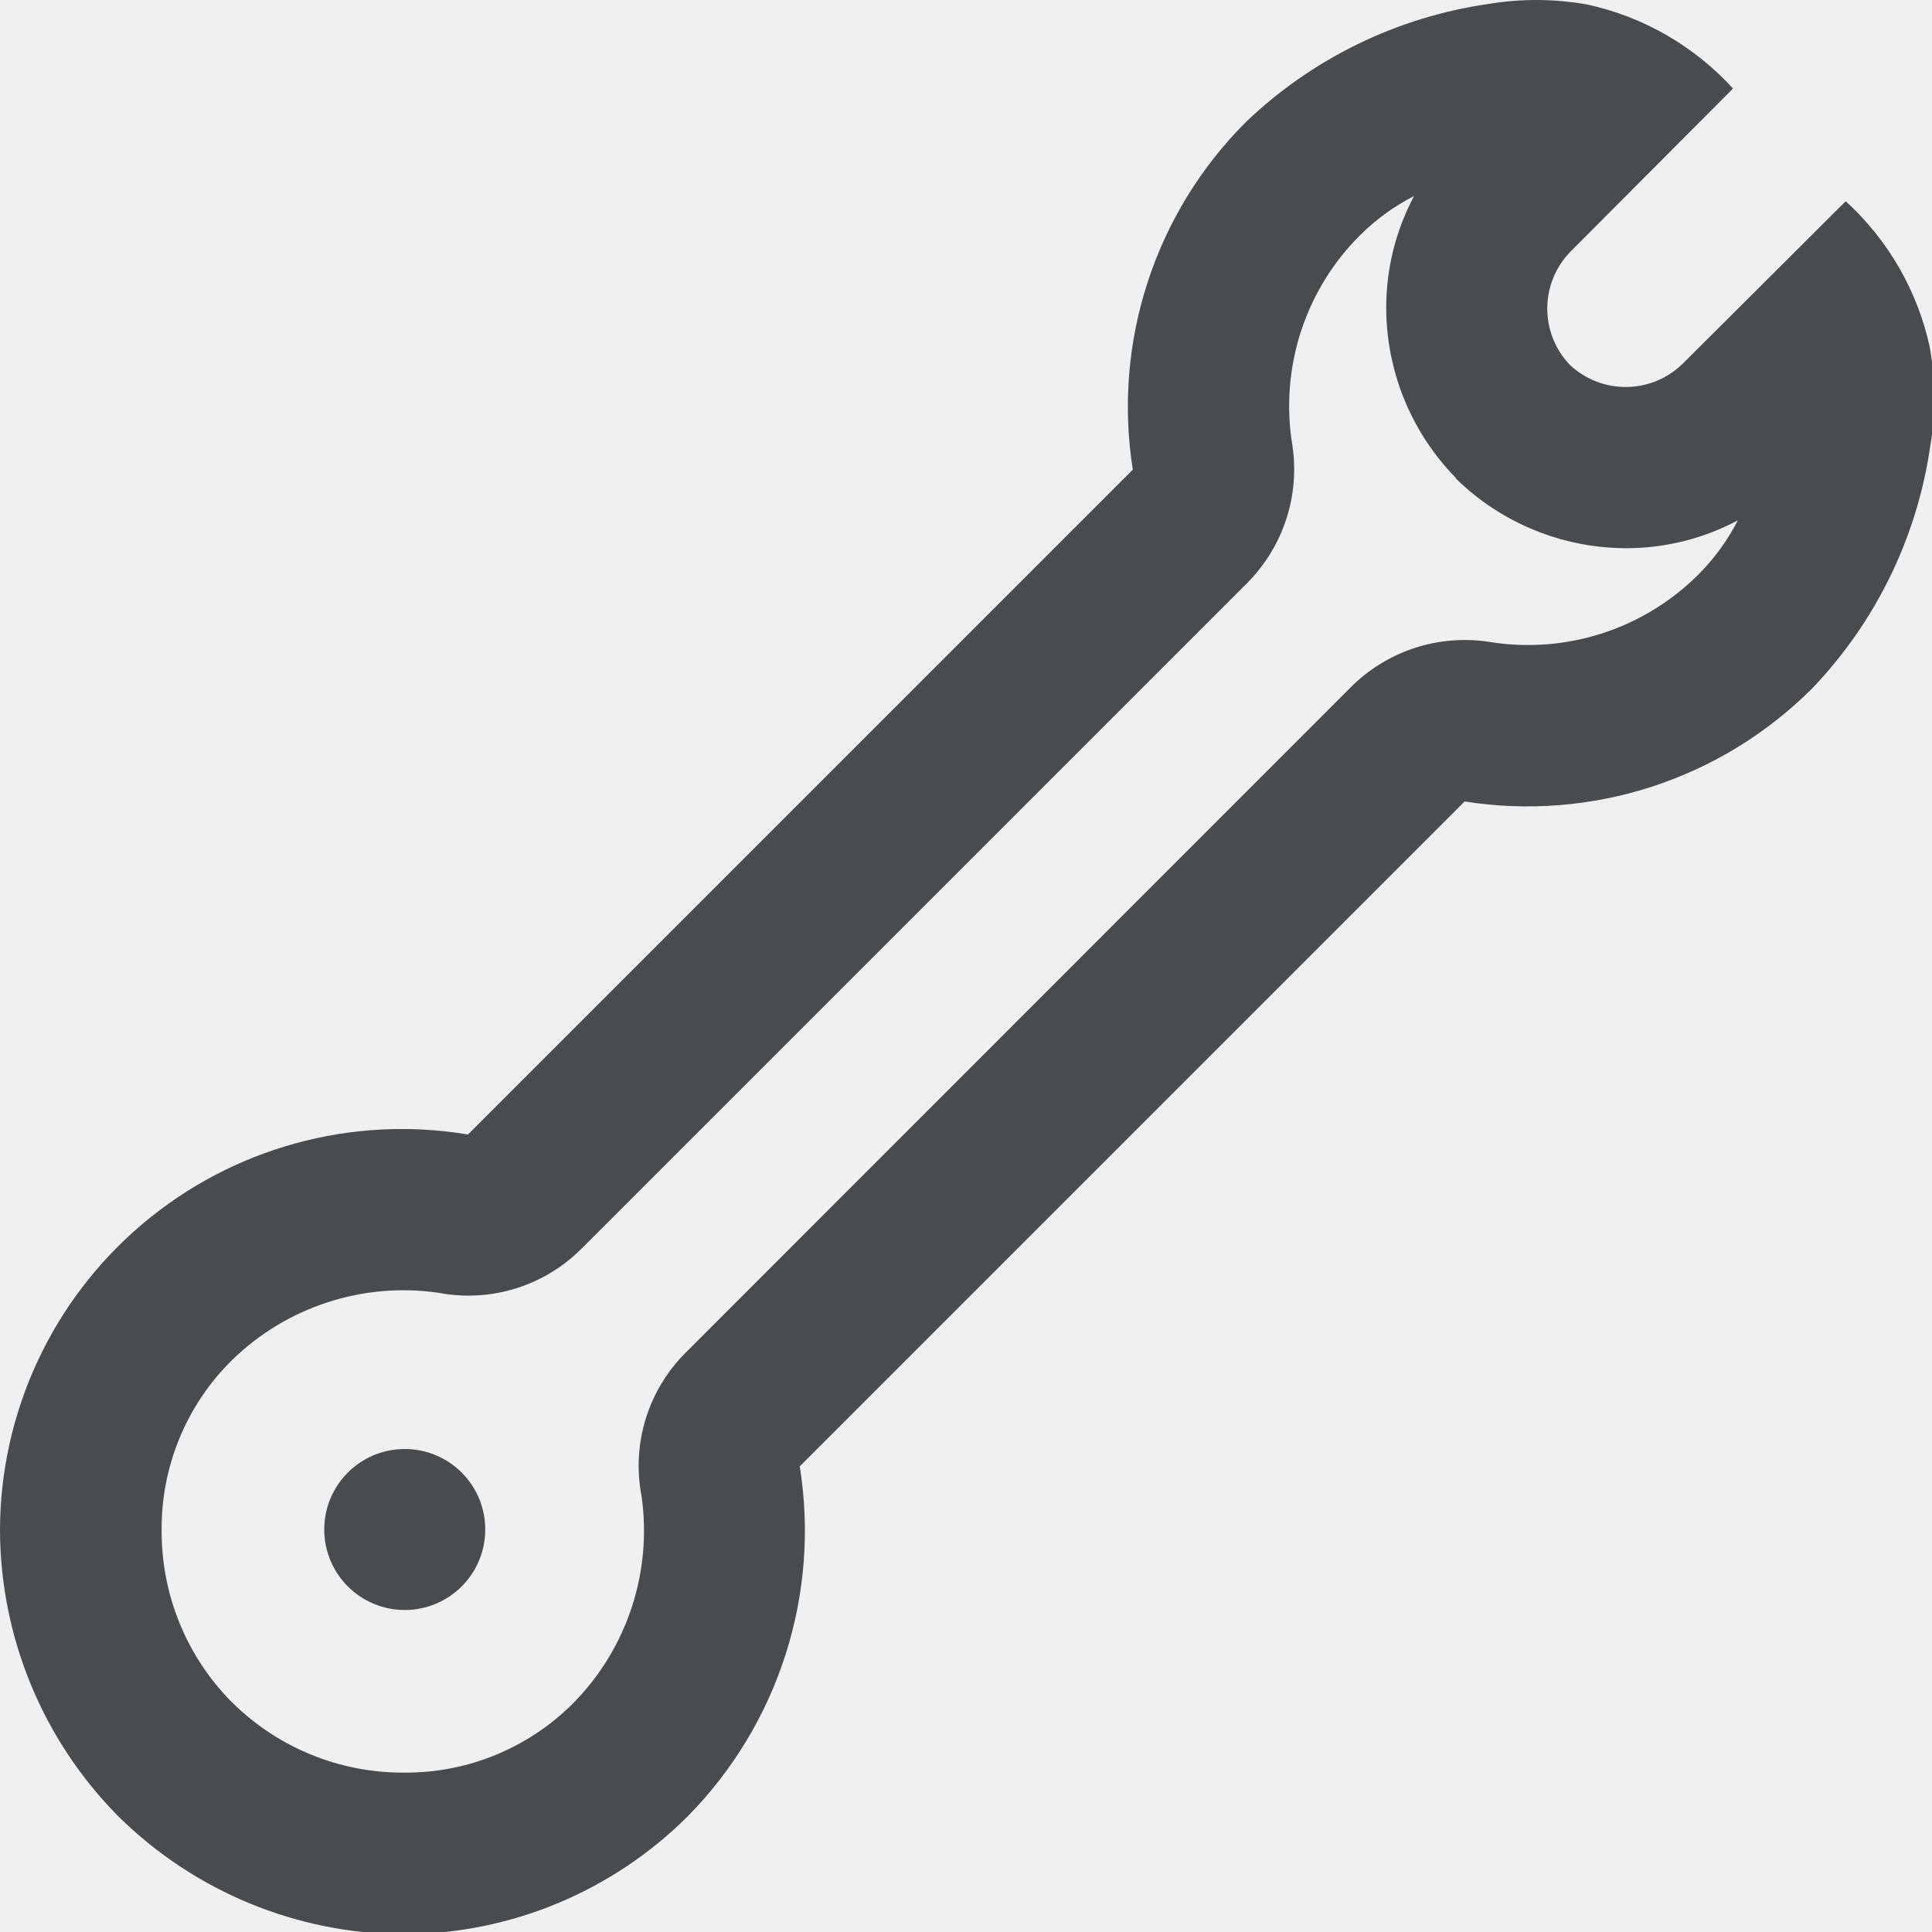
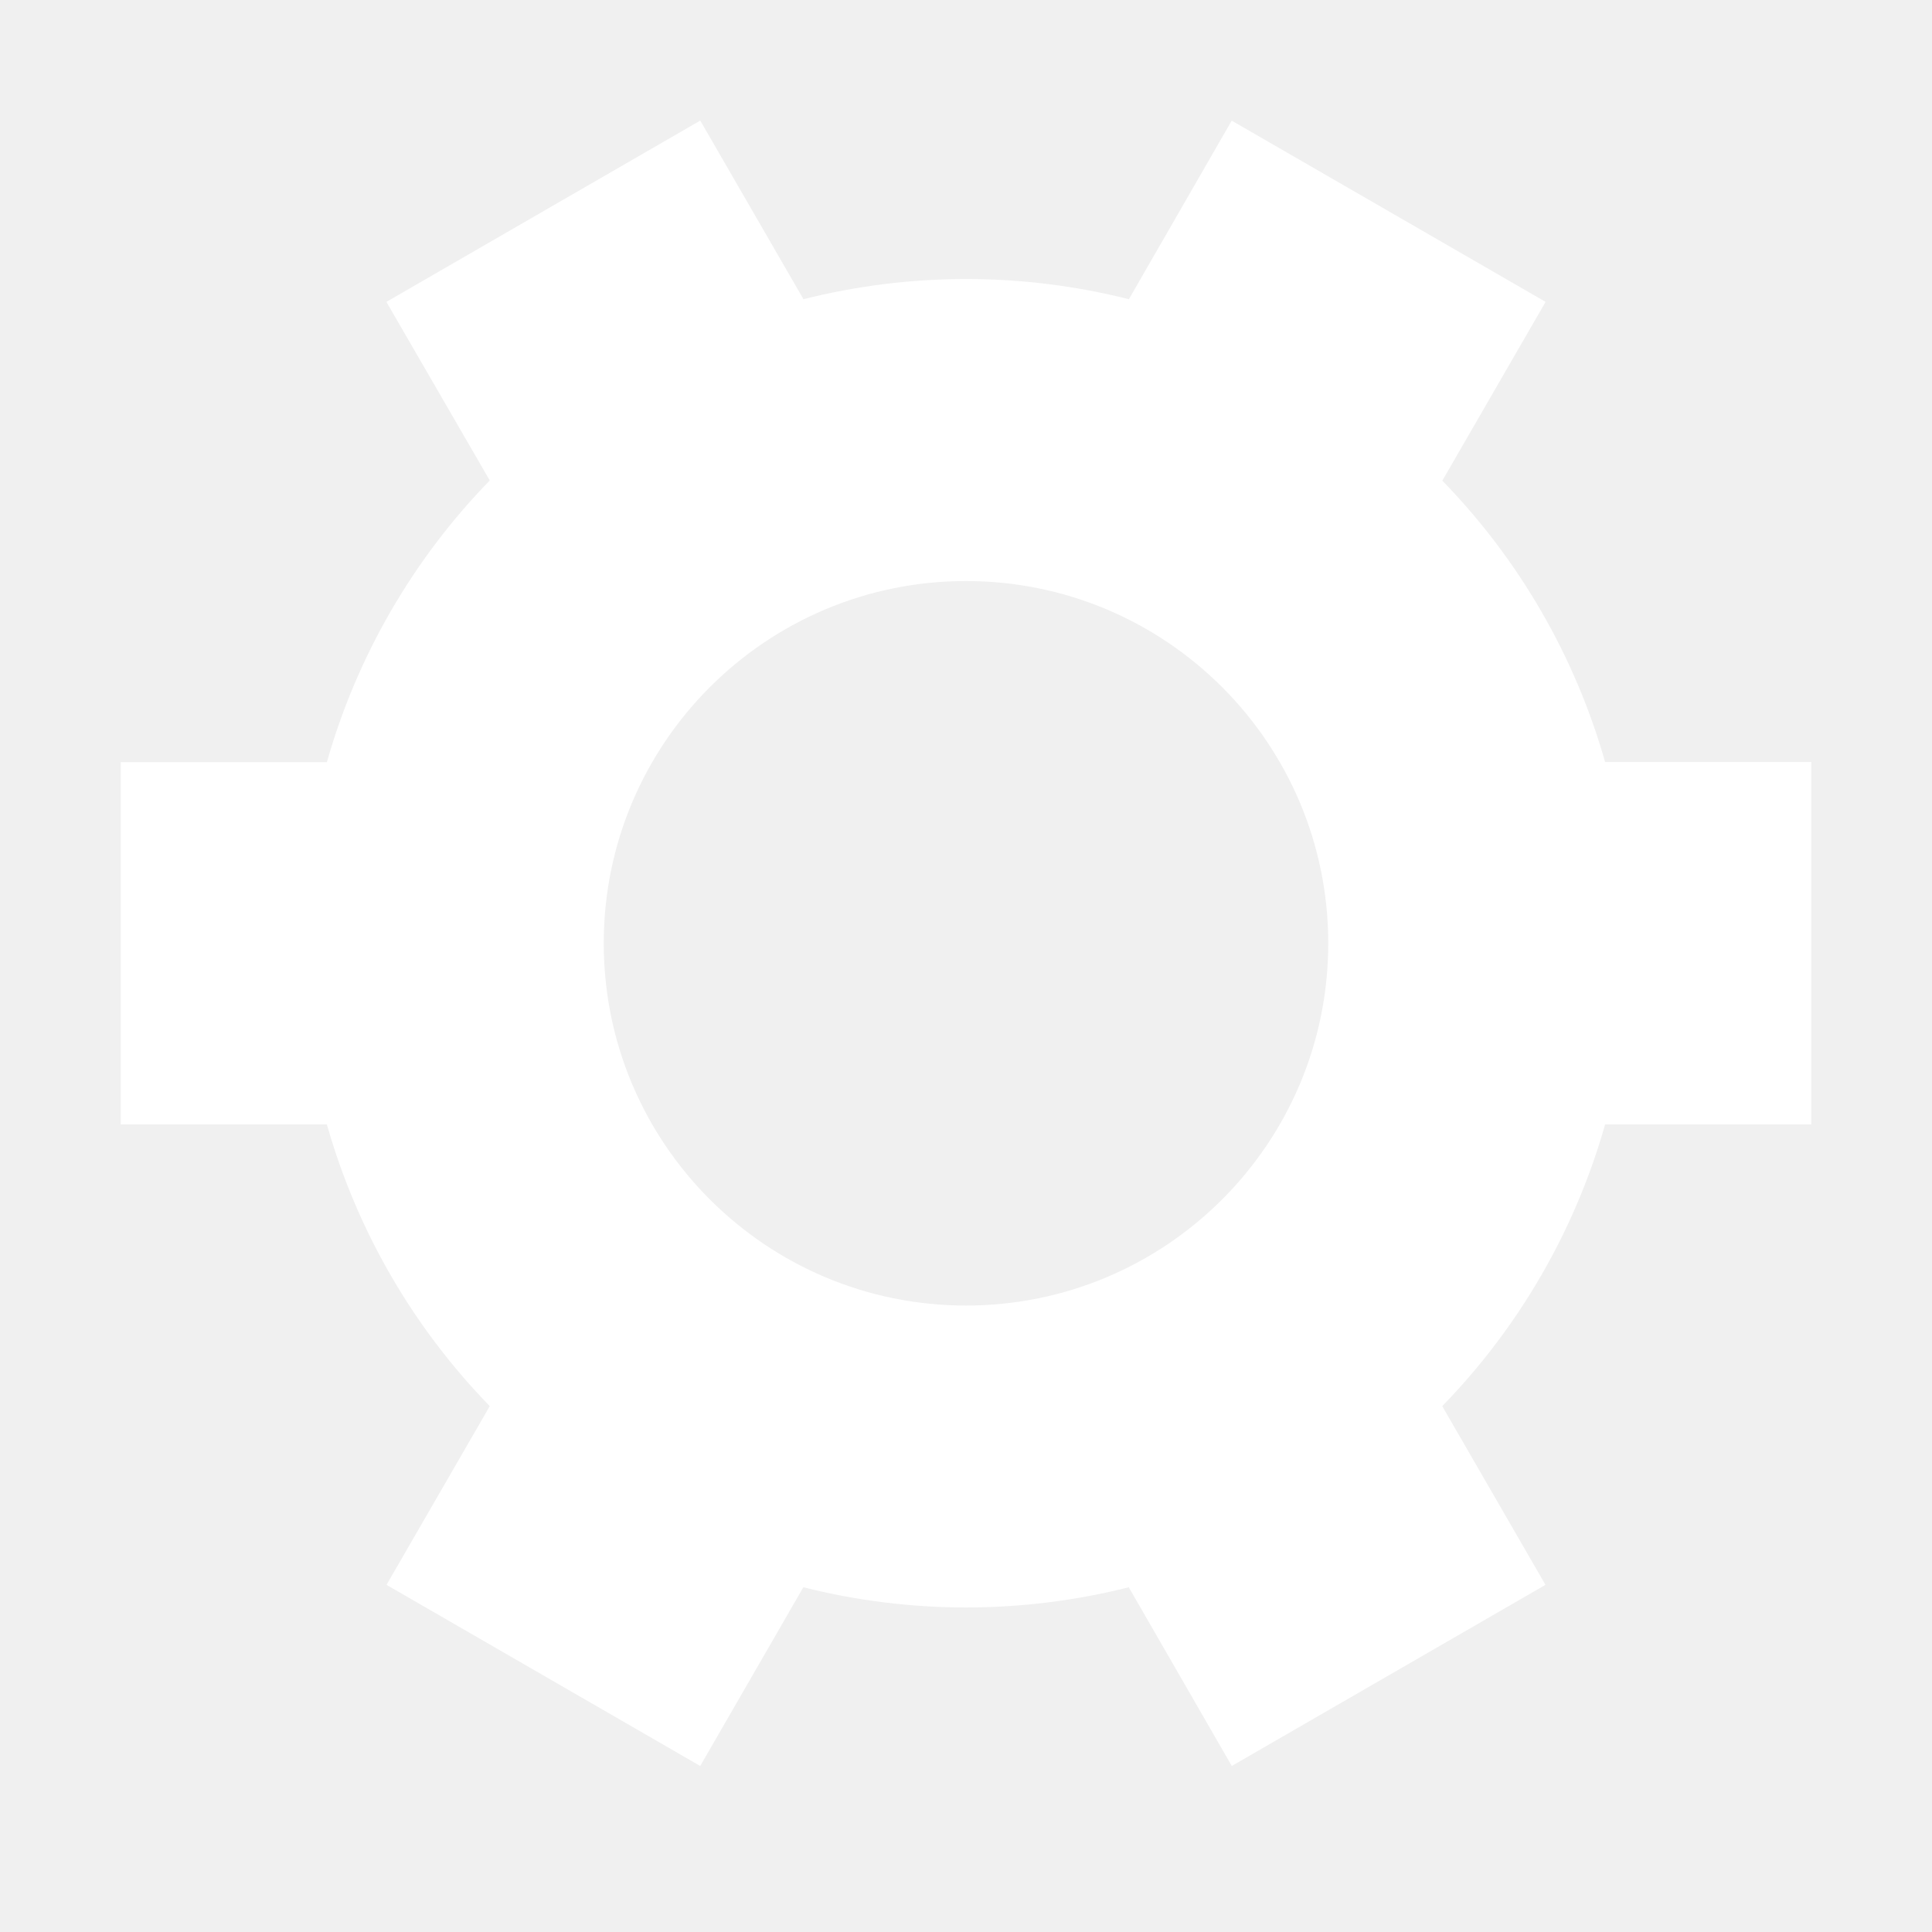
- <svg xmlns="http://www.w3.org/2000/svg" width="800px" height="800px" viewBox="0 0 24 24">
-   <path fill="#494c4e" fill-rule="evenodd" d="M19.502 4.533l-.007-.007a1.012 1.012 0 0 1 .014-1.4L21.528 1.1A3.437 3.437 0 0 0 19.722.057 3.62 3.62 0 0 0 18.484.05a5.485 5.485 0 0 0-3.005 1.464 5 5 0 0 0-1.407 4.32l-8.259 8.259A4.992 4.992 0 0 0 0 19.014a5.073 5.073 0 0 0 1.464 3.543l.007.007a5.073 5.073 0 0 0 3.543 1.464 5.016 5.016 0 0 0 3.528-1.464 5.054 5.054 0 0 0 1.393-4.349l8.259-8.259a5 5 0 0 0 4.32-1.407 5.484 5.484 0 0 0 1.464-3.005 3.62 3.62 0 0 0-.007-1.237A3.437 3.437 0 0 0 22.928 2.5l-2.026 2.019a1.012 1.012 0 0 1-1.4.014zm1.6 2.6a2.994 2.994 0 0 1-2.6.841 2 2 0 0 0-1.725.566L8.521 16.8a1.982 1.982 0 0 0-.552 1.782 3.049 3.049 0 0 1-.841 2.568 2.933 2.933 0 0 1-2.114.87 3.007 3.007 0 0 1-2.128-.87l-.008-.007a3.007 3.007 0 0 1-.87-2.128 2.933 2.933 0 0 1 .87-2.115 3.048 3.048 0 0 1 2.567-.841 1.982 1.982 0 0 0 1.783-.552l8.259-8.259a2 2 0 0 0 .566-1.725 2.994 2.994 0 0 1 .841-2.6 2.692 2.692 0 0 1 .672-.488 2.947 2.947 0 0 0-.346 1.393 3.029 3.029 0 0 0 .863 2.107l.005.012a3.029 3.029 0 0 0 2.107.863 2.947 2.947 0 0 0 1.393-.346 2.694 2.694 0 0 1-.488.671z" />
-   <circle fill="#494c4e" fill-rule="evenodd" cx="5.028" cy="19" r="1" />
+ <svg xmlns="http://www.w3.org/2000/svg" width="800px" height="800px" viewBox="0 0 1024 1024" style="background:#111111">
+   <path fill="#FFFFFF" d="M764.416 254.72a351.68 351.68 0 0 1 86.336 149.184H960v192.064H850.752a351.68 351.68 0 0 1-86.336 149.312l54.72 94.72-166.272 96-54.592-94.72a352.64 352.64 0 0 1-172.48 0L371.136 936l-166.272-96 54.72-94.72a351.68 351.68 0 0 1-86.336-149.312H64v-192h109.248a351.68 351.68 0 0 1 86.336-149.312L204.8 160l166.208-96h.192l54.656 94.592a352.64 352.64 0 0 1 172.48 0L652.8 64h.128L819.2 160l-54.72 94.72zM704 499.968a192 192 0 1 0-384 0 192 192 0 0 0 384 0z" />
</svg>
